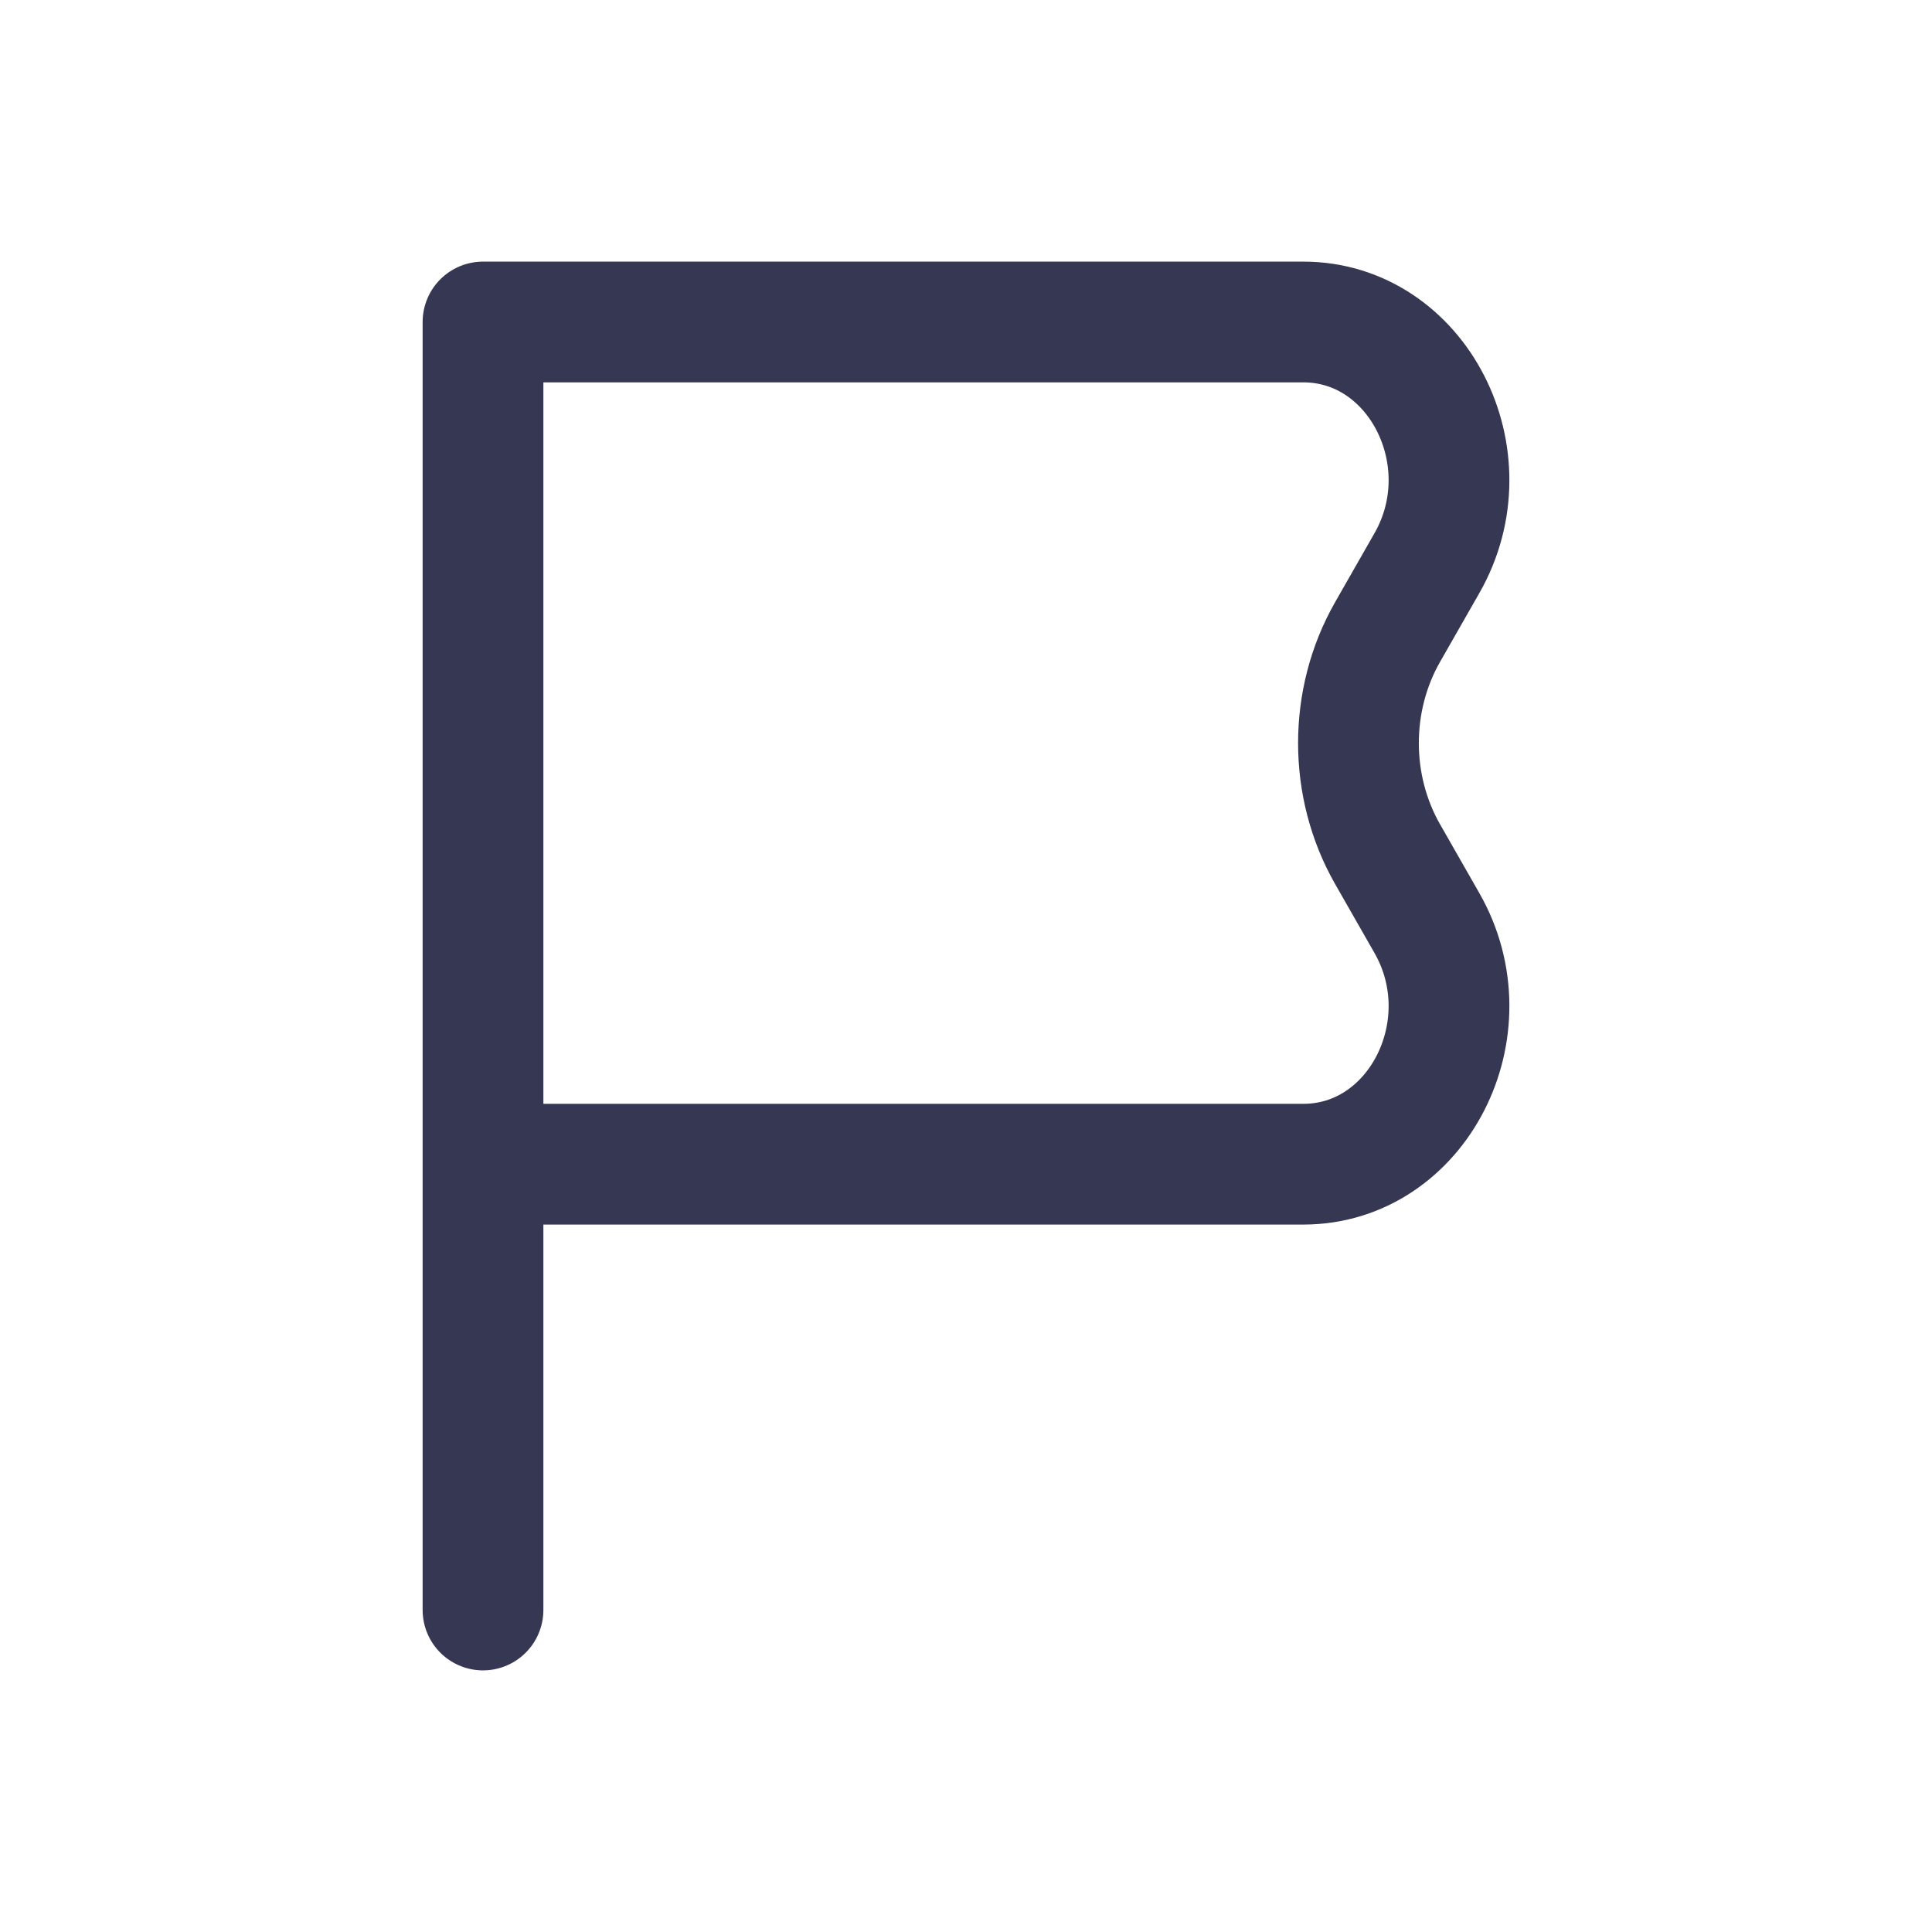
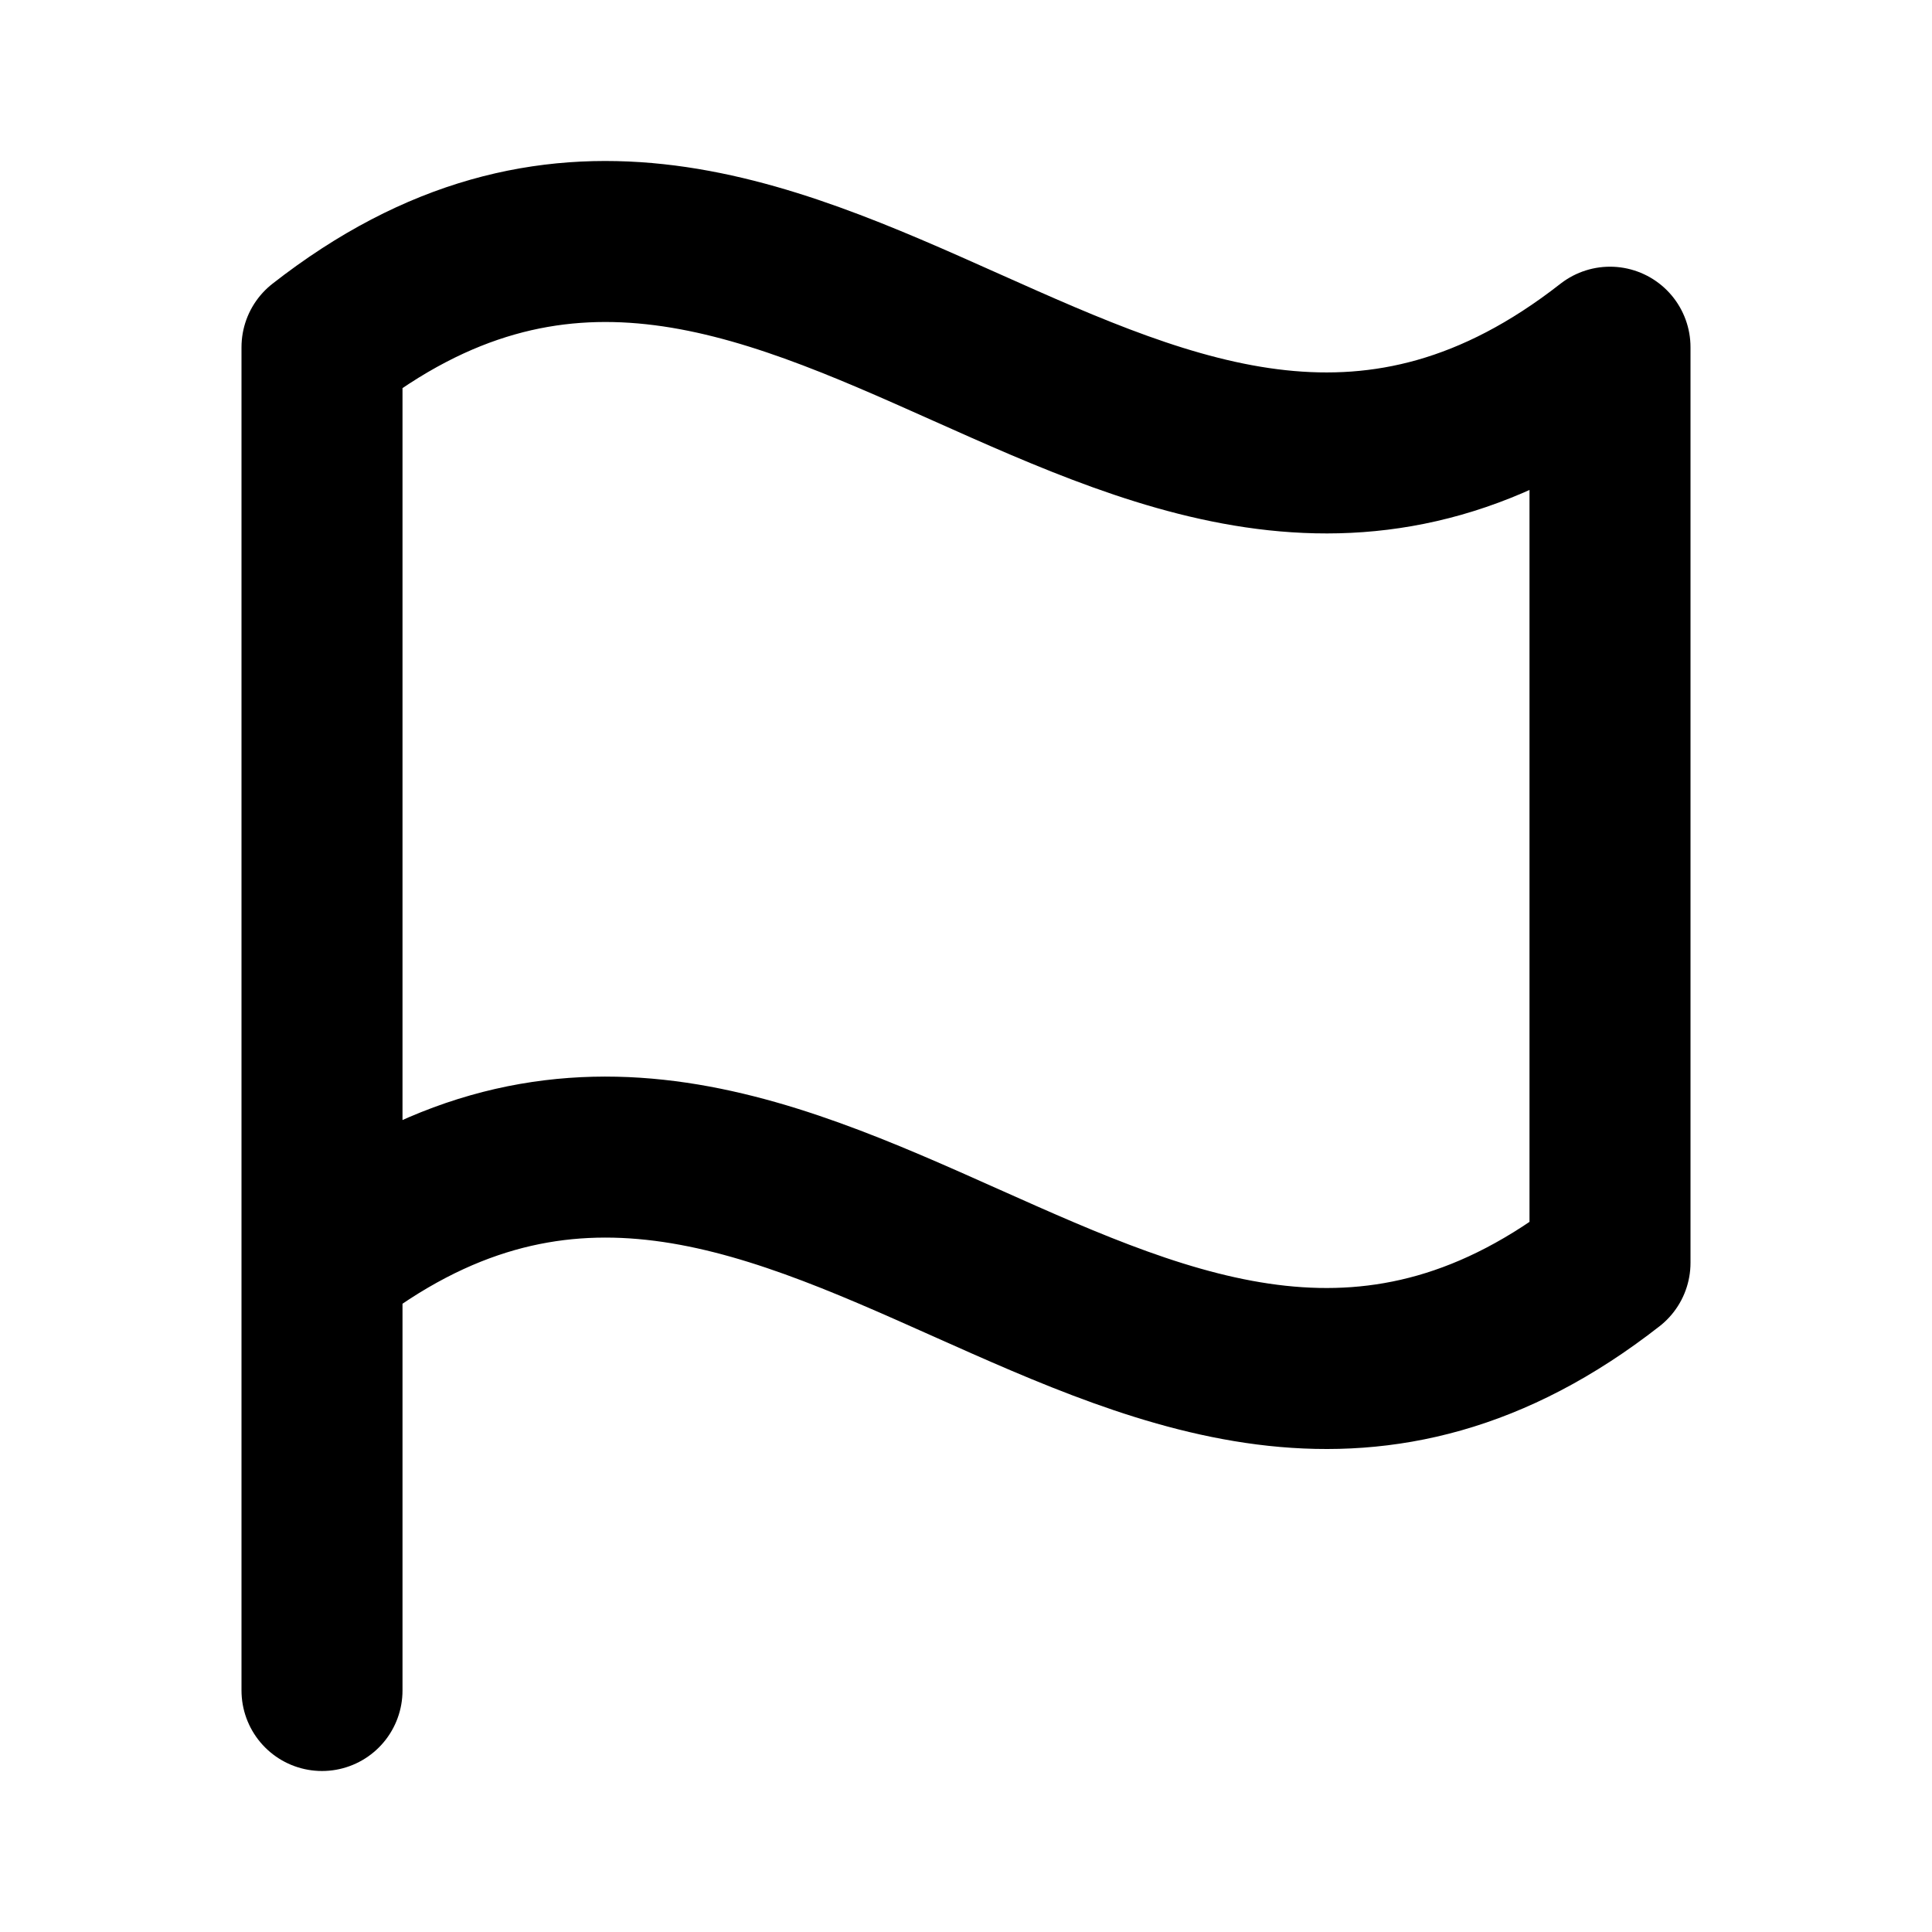
<svg xmlns="http://www.w3.org/2000/svg" width="800px" height="800px" viewBox="0 0 24 24" fill="none">
-   <path d="M6 14.462H16.191C17.607 14.462 18.472 12.774 17.726 11.467L17.236 10.609C16.755 9.765 16.755 8.697 17.236 7.853L17.726 6.995C18.472 5.688 17.607 4 16.191 4L6 4L6 14.462ZM6 14.462L6 20" stroke="#363853" stroke-width="1.5" stroke-linecap="round" stroke-linejoin="round" />
+   <g id="Navigation / Flag">
+     <path id="Vector" d="M4 21V15.687M4 15.687C9.818 11.138 14.182 20.236 20 15.687V4.313C14.182 8.863 9.818 -0.236 4 4.313V15.687Z" stroke="#000000" stroke-width="2" stroke-linecap="round" stroke-linejoin="round" />
+   </g>
</svg>
